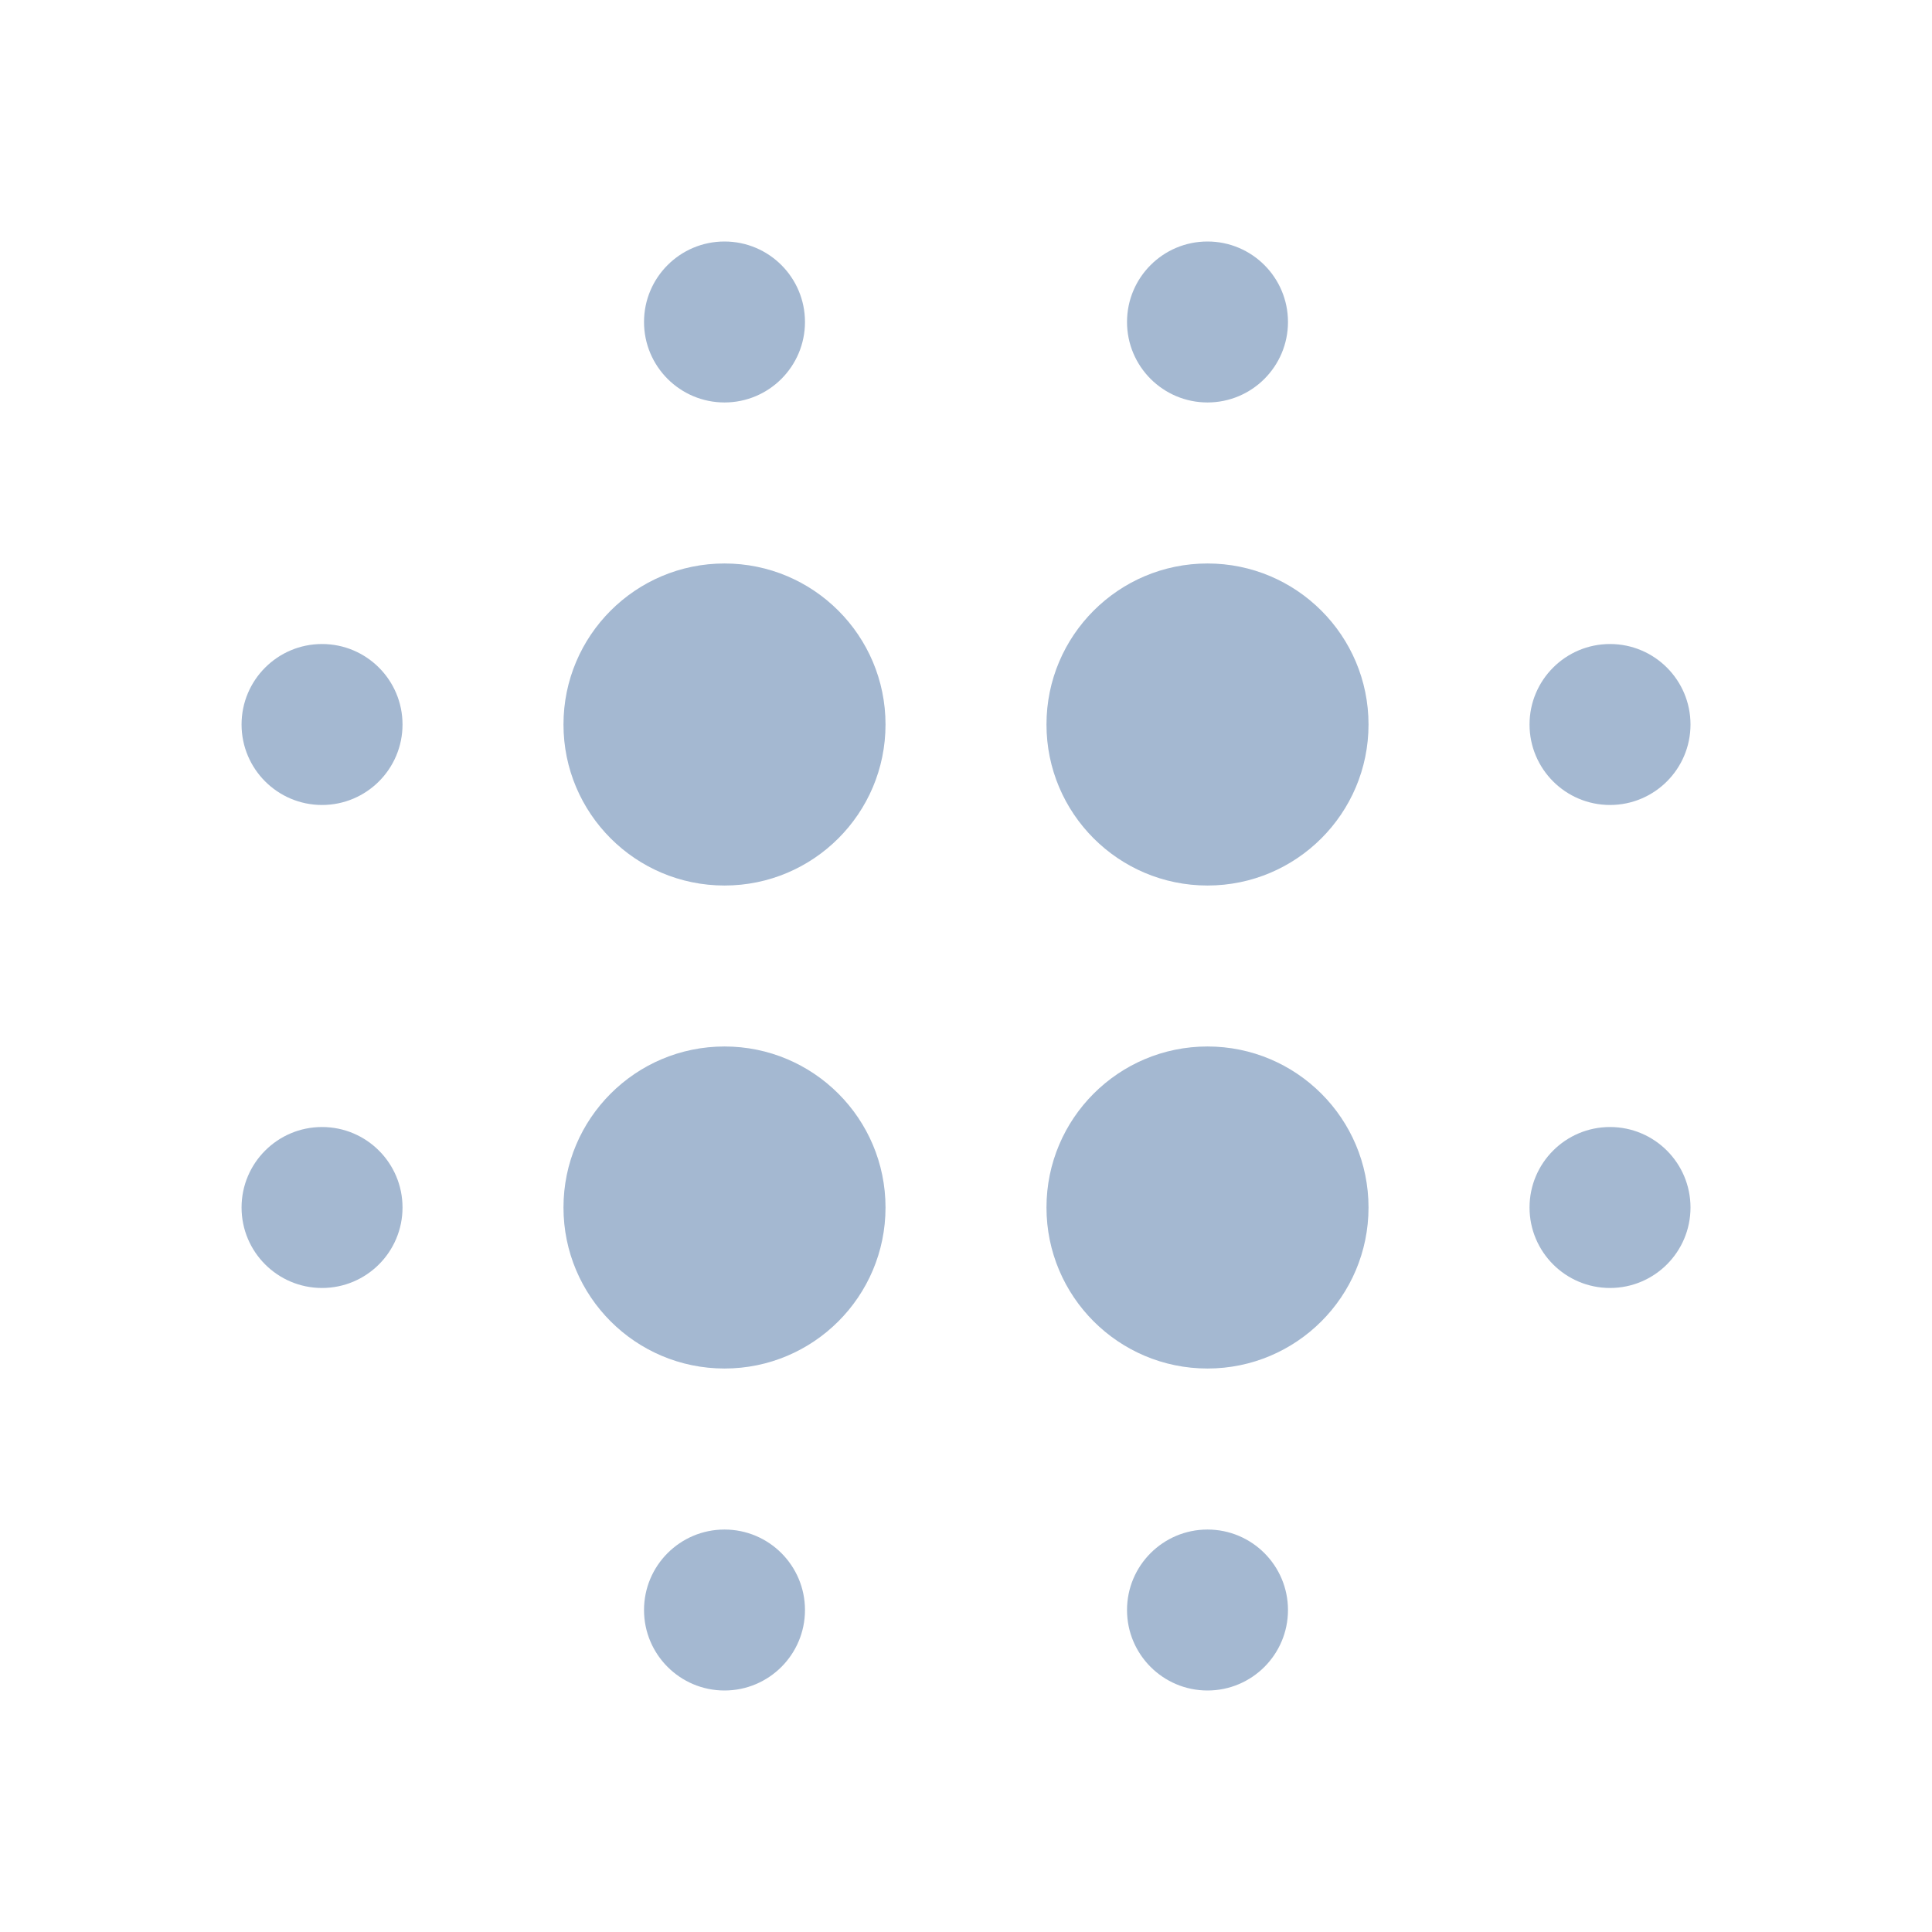
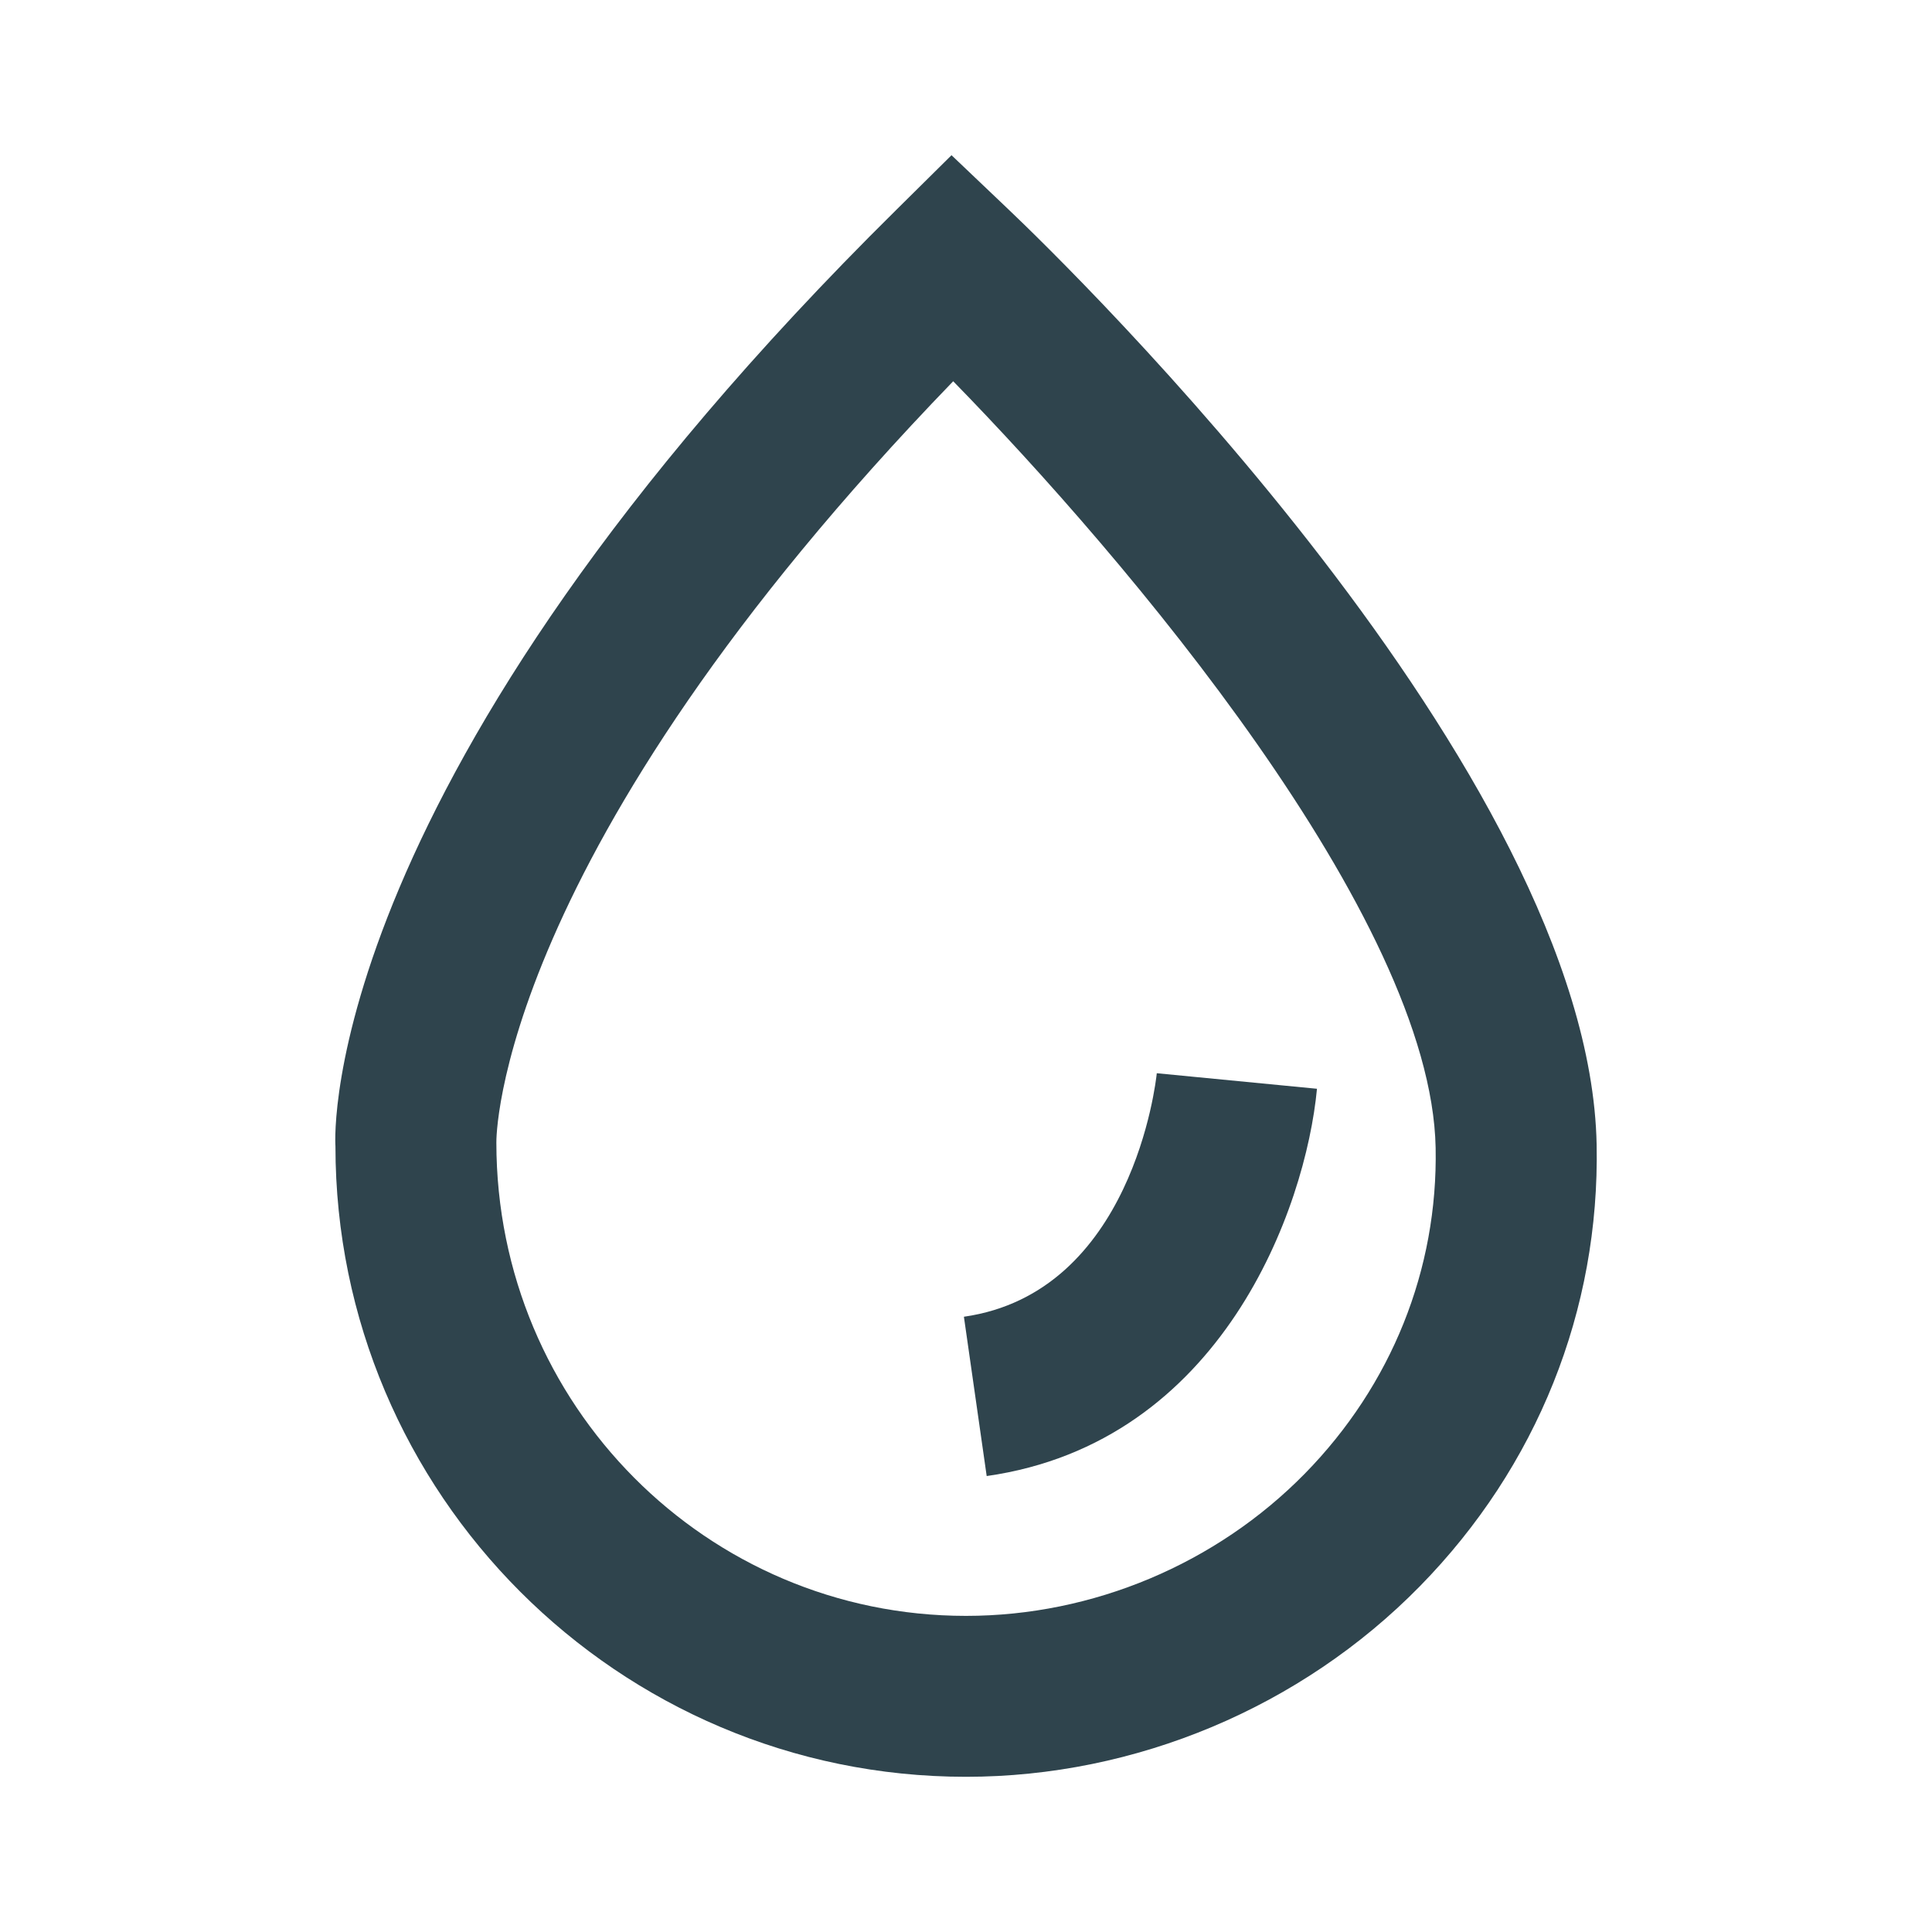
- <svg xmlns="http://www.w3.org/2000/svg" version="1.1" width="32" height="32" viewBox="0 0 32 32">
-   <path fill="#a4b8d1" d="M14.667 12c0 1.473-1.194 2.667-2.667 2.667s-2.667-1.194-2.667-2.667c0-1.473 1.194-2.667 2.667-2.667s2.667 1.194 2.667 2.667z" />
-   <path fill="#a4b8d1" d="M22.667 12c0 1.473-1.194 2.667-2.667 2.667s-2.667-1.194-2.667-2.667c0-1.473 1.194-2.667 2.667-2.667s2.667 1.194 2.667 2.667z" />
-   <path fill="#a4b8d1" d="M14.667 20c0 1.473-1.194 2.667-2.667 2.667s-2.667-1.194-2.667-2.667c0-1.473 1.194-2.667 2.667-2.667s2.667 1.194 2.667 2.667z" />
-   <path fill="#a4b8d1" d="M13.333 26.667c0 0.736-0.597 1.333-1.333 1.333s-1.333-0.597-1.333-1.333c0-0.736 0.597-1.333 1.333-1.333s1.333 0.597 1.333 1.333z" />
-   <path fill="#a4b8d1" d="M21.333 26.667c0 0.736-0.597 1.333-1.333 1.333s-1.333-0.597-1.333-1.333c0-0.736 0.597-1.333 1.333-1.333s1.333 0.597 1.333 1.333z" />
-   <path fill="#a4b8d1" d="M6.667 20c0 0.736-0.597 1.333-1.333 1.333s-1.333-0.597-1.333-1.333c0-0.736 0.597-1.333 1.333-1.333s1.333 0.597 1.333 1.333z" />
-   <path fill="#a4b8d1" d="M6.667 12c0 0.736-0.597 1.333-1.333 1.333s-1.333-0.597-1.333-1.333c0-0.736 0.597-1.333 1.333-1.333s1.333 0.597 1.333 1.333z" />
-   <path fill="#a4b8d1" d="M28 20c0 0.736-0.597 1.333-1.333 1.333s-1.333-0.597-1.333-1.333c0-0.736 0.597-1.333 1.333-1.333s1.333 0.597 1.333 1.333z" />
-   <path fill="#a4b8d1" d="M28 12c0 0.736-0.597 1.333-1.333 1.333s-1.333-0.597-1.333-1.333c0-0.736 0.597-1.333 1.333-1.333s1.333 0.597 1.333 1.333z" />
-   <path fill="#a4b8d1" d="M13.333 5.333c0 0.736-0.597 1.333-1.333 1.333s-1.333-0.597-1.333-1.333c0-0.736 0.597-1.333 1.333-1.333s1.333 0.597 1.333 1.333z" />
-   <path fill="#a4b8d1" d="M21.333 5.333c0 0.736-0.597 1.333-1.333 1.333s-1.333-0.597-1.333-1.333c0-0.736 0.597-1.333 1.333-1.333s1.333 0.597 1.333 1.333z" />
-   <path fill="#a4b8d1" d="M22.667 20c0 1.473-1.194 2.667-2.667 2.667s-2.667-1.194-2.667-2.667c0-1.473 1.194-2.667 2.667-2.667s2.667 1.194 2.667 2.667z" />
+ <svg version="1.1" x="0px" y="0px" width="24px" height="24px" viewBox="0 0 24 24">
+   <g>
+     <path fill="#2F444D" d="M12,22.072c-4.319,0-7.833-3.516-7.833-7.834C4.157,14.113,3.974,9.681,11.131,2.61l0.689-0.682   l0.703,0.669c0.74,0.703,7.222,7.004,7.311,11.622c0.04,2.055-0.74,4.002-2.196,5.486C16.163,21.209,14.108,22.072,12,22.072z    M11.841,4.736c-5.702,5.9-5.676,9.422-5.675,9.458c0.001,3.262,2.618,5.879,5.834,5.879c1.575,0,3.108-0.645,4.21-1.768   c1.076-1.098,1.653-2.535,1.624-4.047C17.778,11.395,13.972,6.917,11.841,4.736z" />
+   </g>
+   <g>
+     <path fill="#2F444D" d="M12.257,18.336l-0.283-1.979c2.09-0.299,2.385-2.914,2.396-3.025l1.99,0.193   C16.22,15.008,15.18,17.92,12.257,18.336z" />
+   </g>
</svg>
